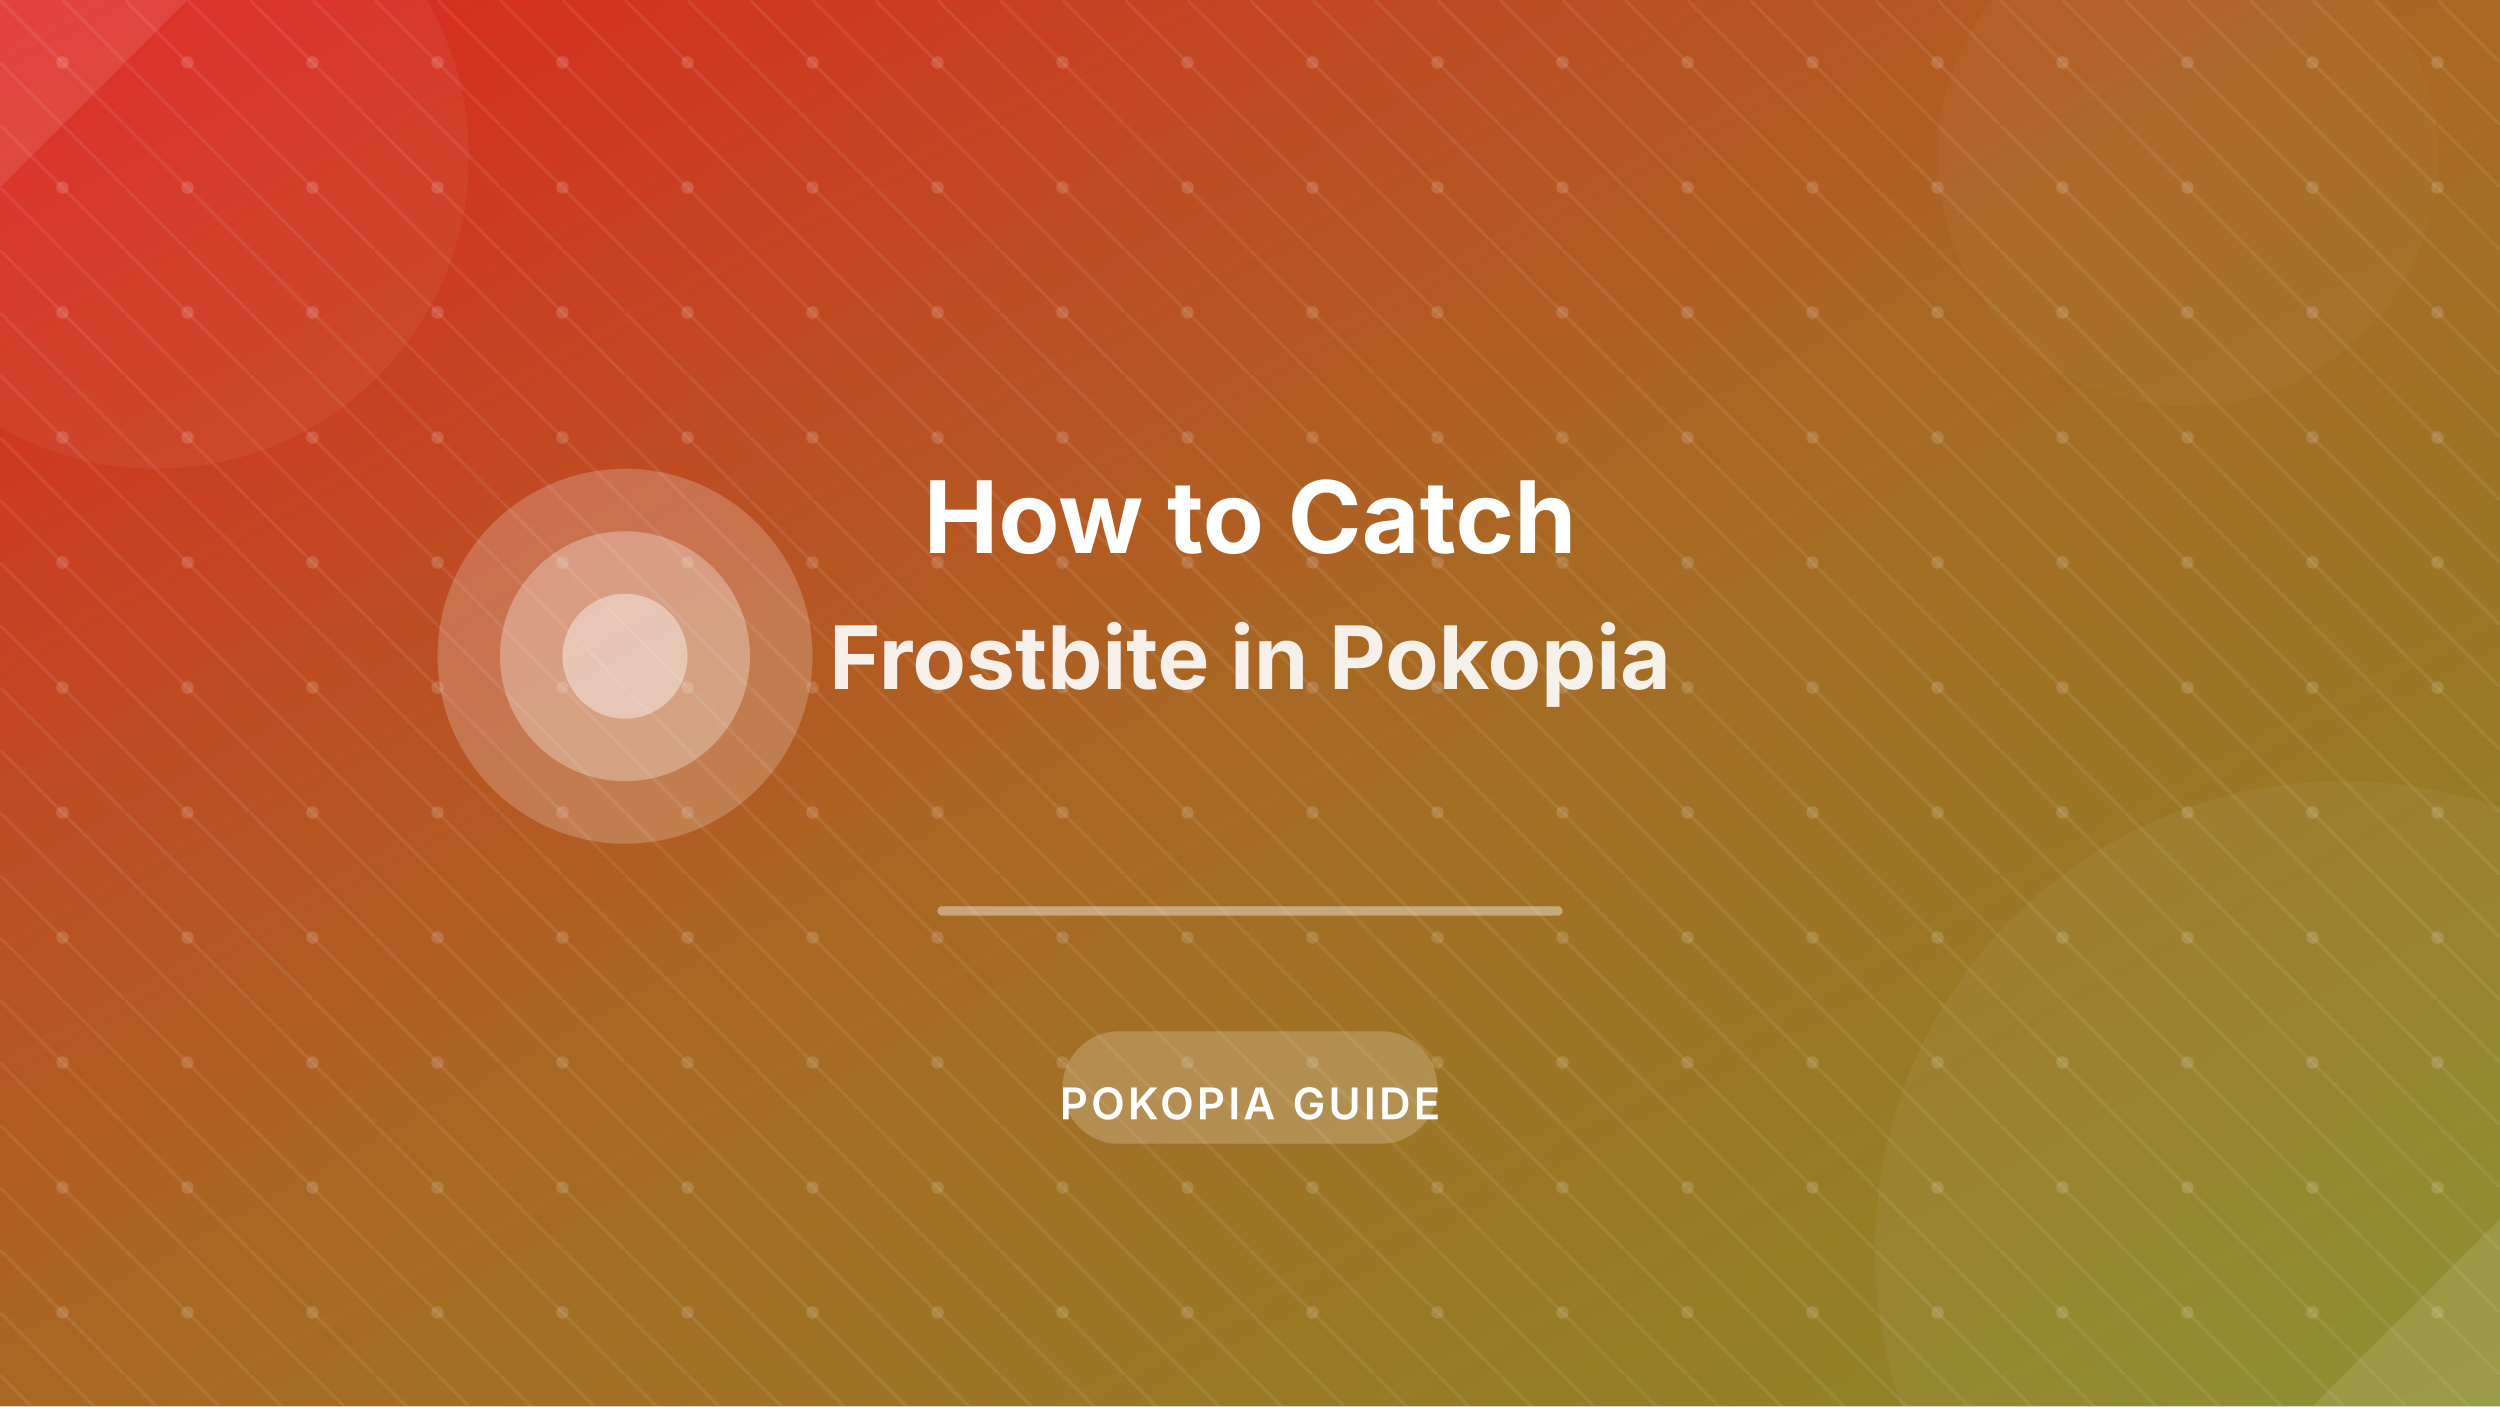
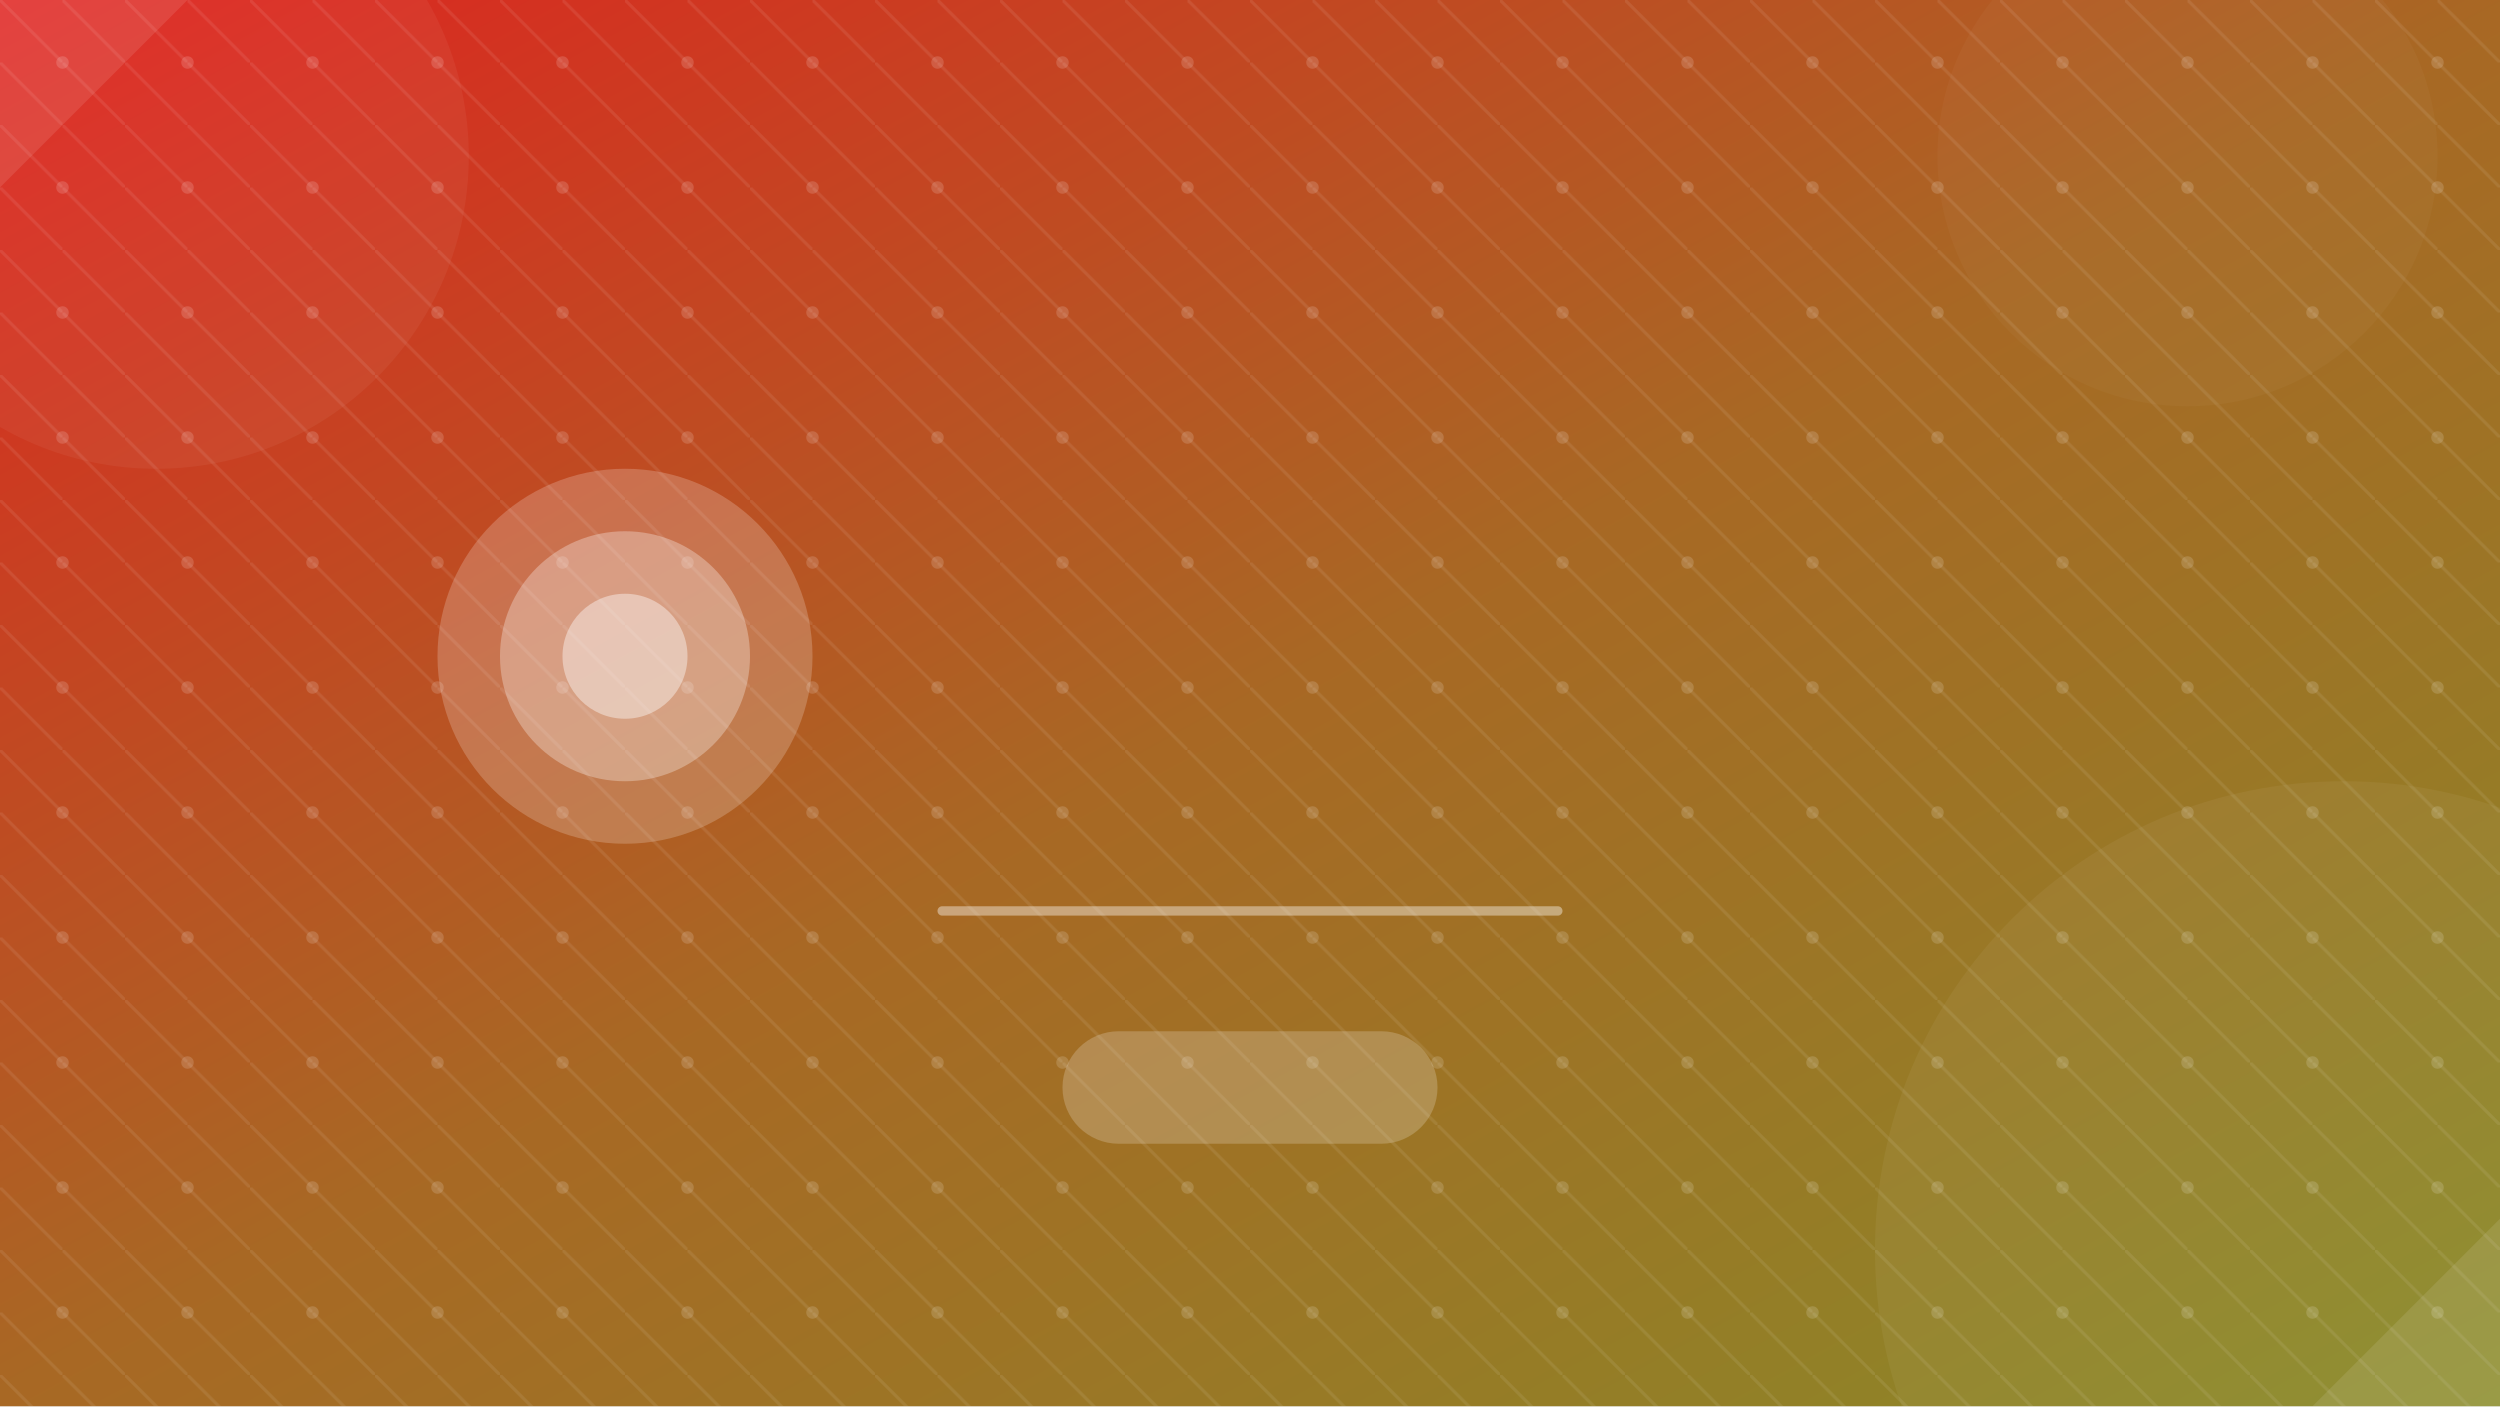
<svg xmlns="http://www.w3.org/2000/svg" width="800" height="450">
  <defs>
    <linearGradient id="bg" x1="0%" y1="0%" x2="100%" y2="100%">
      <stop offset="0%" style="stop-color:hsl(1,75%,50%);stop-opacity:1" />
      <stop offset="50%" style="stop-color:hsl(31,65%,40%);stop-opacity:1" />
      <stop offset="100%" style="stop-color:hsl(61,55%,35%);stop-opacity:1" />
    </linearGradient>
    <pattern id="dots" x="0" y="0" width="40" height="40" patternUnits="userSpaceOnUse">
      <circle cx="20" cy="20" r="2" fill="rgba(255,255,255,0.15)" />
    </pattern>
    <pattern id="lines" x="0" y="0" width="20" height="20" patternUnits="userSpaceOnUse">
      <line x1="0" y1="0" x2="20" y2="20" stroke="rgba(255,255,255,0.08)" stroke-width="1" />
    </pattern>
  </defs>
  <rect width="800" height="450" fill="url(#bg)" />
  <rect width="800" height="450" fill="url(#dots)" />
  <rect width="800" height="450" fill="url(#lines)" />
  <circle cx="50" cy="50" r="100" fill="rgba(255,255,255,0.05)" />
  <circle cx="750" cy="400" r="150" fill="rgba(255,255,255,0.05)" />
  <circle cx="700" cy="50" r="80" fill="rgba(255,255,255,0.03)" />
  <g transform="translate(0, 30)">
    <circle cx="200" cy="180" r="60" fill="rgba(255,255,255,0.2)" />
    <circle cx="200" cy="180" r="40" fill="rgba(255,255,255,0.3)" />
    <circle cx="200" cy="180" r="20" fill="rgba(255,255,255,0.4)" />
  </g>
-   <text x="400" y="165" font-family="system-ui, -apple-system, BlinkMacSystemFont, sans-serif" font-size="32" font-weight="bold" fill="white" text-anchor="middle" dominant-baseline="middle" style="text-shadow: 0 2px 8px rgba(0,0,0,0.3)">
-     How to Catch
-   </text>
-   <text x="400" y="210" font-family="system-ui, -apple-system, BlinkMacSystemFont, sans-serif" font-size="28" font-weight="bold" fill="white" text-anchor="middle" dominant-baseline="middle" style="text-shadow: 0 2px 8px rgba(0,0,0,0.3)" opacity="0.9">
-     Frostbite in Pokopia
-   </text>
  <rect x="300" y="290" width="200" height="3" rx="1.5" fill="rgba(255,255,255,0.4)" />
  <rect x="340" y="330" width="120" height="36" rx="18" fill="rgba(255,255,255,0.2)" />
-   <text x="400" y="353" font-family="system-ui, -apple-system, sans-serif" font-size="14" font-weight="600" fill="white" text-anchor="middle" dominant-baseline="middle" letter-spacing="1">
-     POKOPIA GUIDE
-   </text>
  <path d="M0 0 L60 0 L0 60 Z" fill="rgba(255,255,255,0.1)" />
  <path d="M800 450 L740 450 L800 390 Z" fill="rgba(255,255,255,0.1)" />
</svg>
